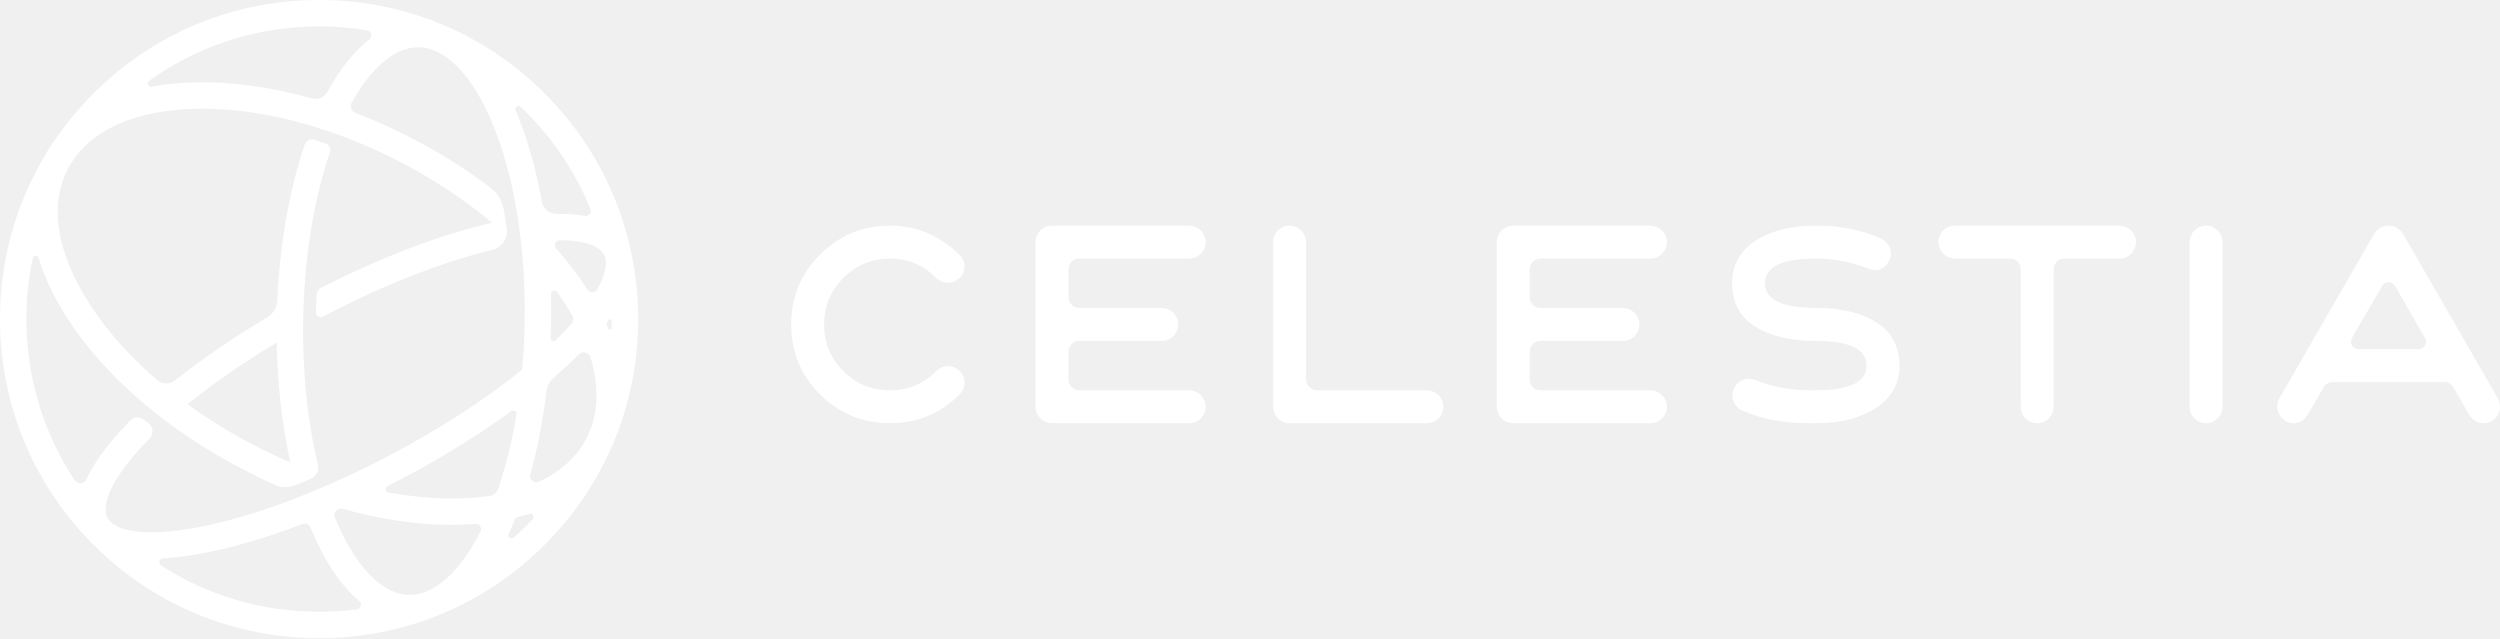
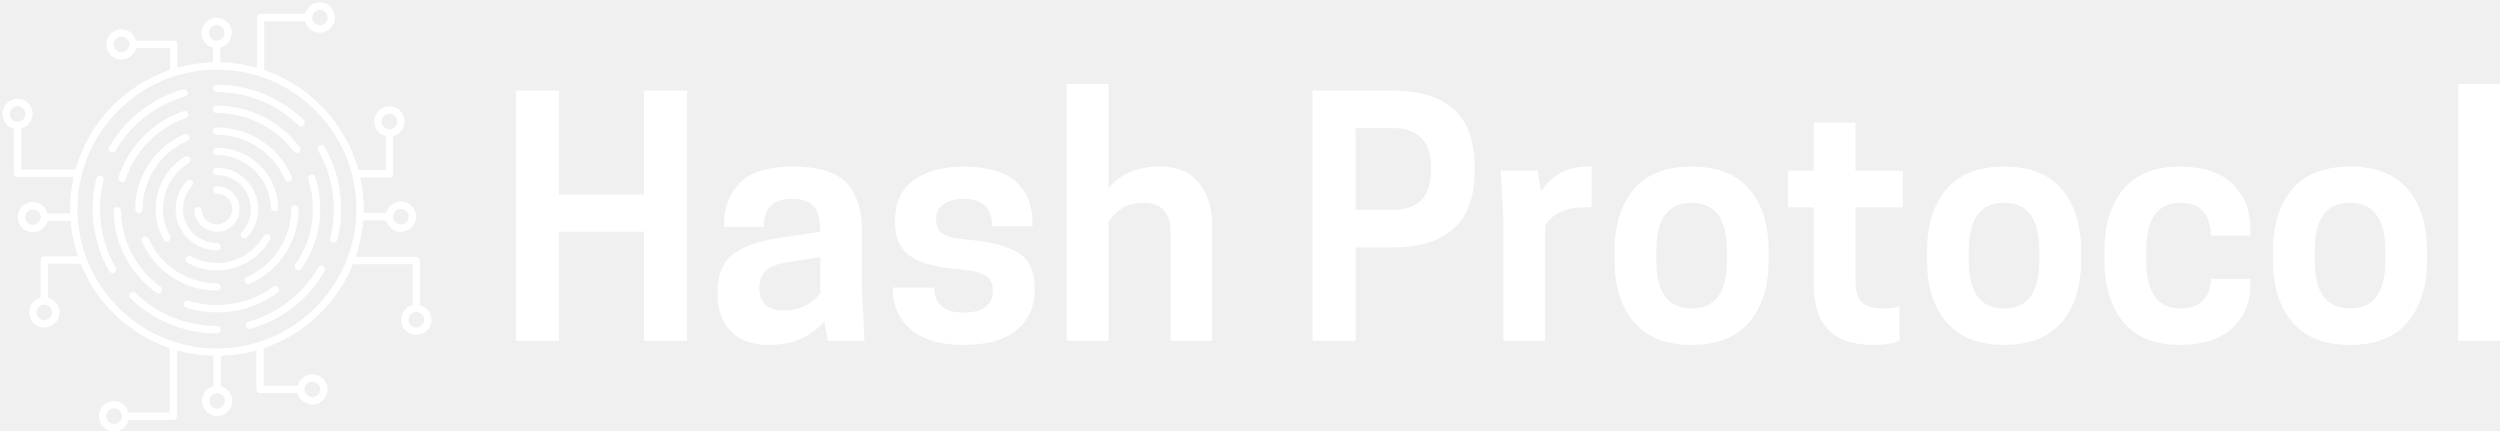
- <svg xmlns="http://www.w3.org/2000/svg" width="180px" height="46px" viewBox="0 0 180 46" version="1.1">
-   <g id="CELESTIA" stroke="none" stroke-width="1" fill="none" fill-rule="evenodd">
-     <g id="DESKTOP_1" transform="translate(-227, -4624)" fill="#FFFFFF">
-       <g id="FOUNDED---BANNER" transform="translate(0, 4485)">
-         <g id="Group-25" transform="translate(197, 139)">
-           <g id="Group-3" transform="translate(30, 0)">
-             <path d="M77.703,18.618 L85.623,18.618 C86.322,18.618 86.885,18.004 86.799,17.288 C86.727,16.687 86.196,16.247 85.591,16.247 L75.745,16.247 C75.093,16.247 74.56,16.78 74.56,17.432 L74.56,29.285 C74.56,29.937 75.093,30.47 75.745,30.47 L85.623,30.47 C86.322,30.47 86.885,29.856 86.799,29.14 C86.727,28.54 86.196,28.1 85.591,28.1 L77.703,28.1 C77.276,28.1 76.931,27.754 76.931,27.328 L76.931,25.316 C76.931,24.89 77.276,24.544 77.703,24.544 L83.647,24.544 C84.347,24.544 84.91,23.93 84.824,23.214 C84.752,22.614 84.221,22.173 83.616,22.173 L77.703,22.173 C77.276,22.173 76.931,21.828 76.931,21.401 L76.931,19.39 C76.931,18.963 77.276,18.618 77.703,18.618 M64.074,18.618 C65.398,18.618 66.504,19.092 67.413,20.02 C67.63,20.238 67.927,20.356 68.262,20.356 C68.914,20.356 69.448,19.823 69.448,19.171 C69.448,18.835 69.29,18.519 68.954,18.223 C67.551,16.899 65.912,16.247 64.074,16.247 C62.119,16.247 60.439,16.939 59.037,18.341 C57.654,19.724 56.963,21.403 56.963,23.359 C56.963,25.314 57.654,26.994 59.037,28.396 C60.439,29.779 62.119,30.47 64.074,30.47 C66.03,30.47 67.709,29.779 69.092,28.396 C69.566,27.922 69.566,27.171 69.092,26.717 C68.638,26.243 67.887,26.243 67.413,26.717 C66.485,27.646 65.378,28.1 64.074,28.1 C62.771,28.1 61.645,27.646 60.716,26.717 C59.788,25.789 59.333,24.663 59.333,23.359 C59.333,22.055 59.788,20.949 60.716,20.02 C61.645,19.092 62.771,18.618 64.074,18.618 M102.699,28.1 L94.812,28.1 C94.385,28.1 94.038,27.754 94.038,27.327 L94.038,17.463 C94.038,16.859 93.598,16.328 92.997,16.256 C92.282,16.17 91.668,16.733 91.668,17.432 L91.668,29.285 C91.668,29.937 92.201,30.47 92.853,30.47 L102.73,30.47 C103.43,30.47 103.993,29.856 103.907,29.14 C103.835,28.54 103.304,28.1 102.699,28.1 M152.574,16.247 L140.752,16.247 C140.053,16.247 139.49,16.861 139.576,17.577 C139.648,18.177 140.179,18.618 140.784,18.618 L144.721,18.618 C145.148,18.618 145.494,18.963 145.494,19.39 L145.494,29.285 C145.494,29.985 146.108,30.548 146.824,30.462 C147.424,30.389 147.864,29.858 147.864,29.254 L147.864,19.39 C147.864,18.963 148.21,18.618 148.636,18.618 L152.605,18.618 C153.305,18.618 153.868,18.004 153.782,17.288 C153.71,16.687 153.179,16.247 152.574,16.247 M158.837,16.247 C158.185,16.247 157.652,16.78 157.652,17.432 L157.652,29.285 C157.652,29.937 158.185,30.47 158.837,30.47 C159.489,30.47 160.023,29.937 160.023,29.285 L160.023,17.432 C160.023,16.78 159.489,16.247 158.837,16.247 M135.121,23.221 C134.035,22.529 132.573,22.173 130.736,22.173 C128.306,22.173 127.081,21.581 127.081,20.395 C127.081,19.21 128.306,18.618 130.736,18.618 C132.079,18.618 133.363,18.874 134.588,19.368 C135.299,19.586 135.793,19.329 136.069,18.637 C136.306,18.025 135.99,17.432 135.339,17.136 C133.975,16.543 132.454,16.247 130.736,16.247 C128.938,16.247 127.496,16.622 126.37,17.353 C125.264,18.084 124.711,19.111 124.711,20.395 C124.711,21.759 125.264,22.806 126.35,23.497 C127.437,24.188 128.899,24.544 130.736,24.544 C133.166,24.544 134.39,25.137 134.39,26.322 C134.39,27.507 133.166,28.1 130.736,28.1 L130.143,28.1 C128.918,28.1 127.634,27.843 126.31,27.349 C125.698,27.132 125.066,27.408 124.809,28.06 C124.572,28.673 124.928,29.384 125.54,29.601 C126.903,30.174 128.424,30.47 130.143,30.47 L130.736,30.47 C132.533,30.47 133.975,30.095 135.082,29.364 C136.208,28.633 136.761,27.606 136.761,26.322 C136.761,24.959 136.208,23.912 135.121,23.221 M110.908,18.618 L118.829,18.618 C119.529,18.618 120.092,18.004 120.006,17.288 C119.934,16.687 119.403,16.247 118.798,16.247 L108.952,16.247 C108.3,16.247 107.767,16.78 107.767,17.432 L107.767,29.285 C107.767,29.937 108.3,30.47 108.952,30.47 L118.829,30.47 C119.529,30.47 120.092,29.856 120.006,29.14 C119.934,28.54 119.403,28.1 118.798,28.1 L110.908,28.1 C110.482,28.1 110.138,27.755 110.138,27.33 L110.138,25.314 C110.138,24.889 110.482,24.544 110.908,24.544 L116.854,24.544 C117.554,24.544 118.116,23.93 118.031,23.214 C117.959,22.614 117.428,22.173 116.823,22.173 L110.908,22.173 C110.482,22.173 110.138,21.829 110.138,21.403 L110.138,19.388 C110.138,18.962 110.482,18.618 110.908,18.618 M44.038,23.601 C44.034,23.743 43.84,23.781 43.784,23.65 C43.76,23.593 43.735,23.536 43.71,23.479 C43.665,23.376 43.677,23.255 43.745,23.164 C43.76,23.145 43.788,23.108 43.823,23.063 C43.915,22.942 44.048,22.96 44.048,23.094 C44.048,23.269 44.043,23.421 44.038,23.601 M43.018,20.816 C42.861,21.099 42.458,21.112 42.284,20.839 C42.257,20.797 42.23,20.755 42.202,20.712 C41.573,19.747 40.85,18.8 40.042,17.879 C39.844,17.653 40.006,17.298 40.307,17.298 L40.314,17.298 C42.202,17.298 43.192,17.764 43.494,18.334 C43.746,18.81 43.669,19.643 43.018,20.816 M42.596,30.688 C42.495,30.946 42.389,31.202 42.277,31.456 C42.26,31.491 42.244,31.526 42.226,31.561 C41.531,32.898 40.365,33.951 38.807,34.684 C38.457,34.848 38.075,34.529 38.179,34.157 C38.696,32.305 39.088,30.297 39.342,28.191 C39.389,27.799 39.582,27.439 39.882,27.18 C40.522,26.625 41.121,26.072 41.671,25.522 L41.677,25.516 C41.948,25.246 42.41,25.362 42.52,25.729 C43.064,27.536 43.094,29.22 42.596,30.688 M38.361,37.374 C38.202,37.543 38.04,37.711 37.876,37.876 C37.588,38.162 37.294,38.44 36.994,38.708 C36.804,38.877 36.518,38.666 36.625,38.435 C36.656,38.37 36.686,38.303 36.716,38.237 C36.842,37.958 36.964,37.673 37.083,37.382 C37.111,37.313 37.17,37.262 37.242,37.244 C37.541,37.168 37.832,37.084 38.116,36.993 C38.346,36.919 38.526,37.197 38.361,37.374 M35.25,35.702 C34.622,35.793 33.96,35.852 33.268,35.877 C31.58,35.936 29.795,35.79 27.961,35.453 C27.737,35.411 27.694,35.109 27.897,35.007 C28.297,34.804 28.697,34.597 29.097,34.385 C31.903,32.898 34.521,31.272 36.813,29.605 C36.985,29.48 37.222,29.628 37.187,29.838 C36.869,31.748 36.429,33.546 35.876,35.178 C35.782,35.456 35.541,35.66 35.25,35.702 M34.602,38.247 C33.097,41.206 31.245,42.867 29.449,42.834 C27.497,42.799 25.55,40.766 24.109,37.257 L24.107,37.253 C24.016,37.031 24.121,36.776 24.342,36.68 C24.357,36.673 24.372,36.666 24.388,36.66 C24.482,36.619 24.588,36.611 24.688,36.639 C27.384,37.396 30.041,37.791 32.53,37.791 C32.8,37.791 33.069,37.786 33.335,37.777 C33.647,37.766 33.954,37.748 34.255,37.724 C34.535,37.702 34.729,37.997 34.602,38.247 M25.693,43.874 C24.799,43.989 23.891,44.048 22.974,44.048 C18.878,44.048 14.961,42.887 11.597,40.721 C11.366,40.572 11.464,40.213 11.739,40.2 C11.796,40.197 11.849,40.194 11.896,40.192 C12.751,40.136 13.688,40.011 14.704,39.815 C16.864,39.4 19.265,38.687 21.78,37.727 C22.005,37.641 22.257,37.753 22.349,37.976 C22.349,37.977 22.35,37.978 22.35,37.98 C23.325,40.352 24.524,42.145 25.87,43.285 C26.093,43.474 25.982,43.837 25.693,43.874 M13.507,29.109 C15.364,27.597 17.539,26.088 19.926,24.66 C19.977,27.712 20.312,30.643 20.905,33.29 C20.019,32.913 19.137,32.497 18.262,32.043 C16.568,31.162 14.973,30.176 13.507,29.109 M7.732,37.288 C7.289,36.452 7.862,34.516 10.77,31.574 L10.772,31.572 C11.075,31.266 11.046,30.762 10.707,30.495 C10.591,30.403 10.475,30.311 10.36,30.218 C10.07,29.984 9.651,30.006 9.388,30.269 C9.33,30.327 9.287,30.37 9.275,30.383 C7.821,31.876 6.803,33.257 6.233,34.5 C6.072,34.852 5.584,34.89 5.37,34.567 C3.113,31.155 1.901,27.158 1.901,22.974 C1.901,21.479 2.057,20.007 2.359,18.577 C2.405,18.361 2.71,18.347 2.774,18.558 C3.211,20.002 3.923,21.495 4.906,23.005 C6.23,25.037 7.975,26.991 10.044,28.784 C10.75,29.396 11.495,29.987 12.273,30.558 C13.85,31.715 15.563,32.783 17.385,33.73 C18.193,34.15 18.98,34.55 19.786,34.913 C20.234,35.115 20.745,35.131 21.203,34.951 C21.583,34.802 21.966,34.647 22.35,34.486 C22.769,34.312 22.996,33.855 22.885,33.415 C22.871,33.36 22.86,33.316 22.854,33.29 C22.22,30.62 21.867,27.614 21.825,24.465 L21.824,24.466 C21.824,24.428 21.824,24.39 21.824,24.352 C21.822,24.18 21.823,24.007 21.82,23.835 C21.819,23.78 21.82,23.688 21.821,23.633 C21.821,23.611 21.821,23.589 21.821,23.567 C21.821,23.567 21.822,23.567 21.822,23.567 C21.823,23.37 21.824,23.173 21.828,22.975 C21.837,22.435 21.857,21.899 21.885,21.367 C21.884,21.368 21.884,21.368 21.884,21.368 C22.079,17.568 22.724,13.998 23.749,10.995 C23.844,10.717 23.695,10.415 23.417,10.321 C23.147,10.228 22.876,10.14 22.606,10.055 C22.332,9.969 22.04,10.117 21.948,10.388 C20.837,13.649 20.151,17.519 19.968,21.613 C19.945,22.133 19.662,22.606 19.215,22.871 C16.79,24.308 14.563,25.832 12.639,27.367 C12.238,27.687 11.665,27.675 11.278,27.339 C9.349,25.667 7.726,23.851 6.499,21.967 C4.088,18.265 3.515,14.777 4.886,12.148 C4.89,12.142 4.893,12.135 4.897,12.129 C5.072,11.839 5.254,11.553 5.443,11.271 C7.018,9.185 9.951,7.977 13.84,7.84 C14.086,7.832 14.334,7.827 14.584,7.827 C16.969,7.827 19.529,8.221 22.133,8.972 L22.133,8.972 C22.19,8.988 22.247,9.005 22.304,9.022 C22.348,9.035 22.392,9.047 22.436,9.06 C22.436,9.061 22.436,9.061 22.436,9.061 C23.038,9.241 23.641,9.44 24.246,9.657 C24.246,9.657 24.246,9.657 24.246,9.656 C24.26,9.661 24.274,9.667 24.288,9.672 C24.445,9.729 24.603,9.787 24.76,9.846 C24.809,9.865 24.858,9.884 24.908,9.903 C24.955,9.921 25.002,9.938 25.05,9.957 L25.049,9.958 C26.321,10.45 27.591,11.022 28.846,11.674 C31.274,12.936 33.497,14.415 35.431,16.038 C31.74,16.883 27.449,18.515 23.134,20.714 C22.935,20.816 22.804,21.016 22.792,21.239 C22.777,21.507 22.757,22.044 22.742,22.472 C22.734,22.74 23.017,22.917 23.255,22.793 L23.257,22.791 C27.529,20.548 31.792,18.872 35.453,17.986 C36.138,17.82 36.581,17.163 36.485,16.465 C36.417,15.978 36.341,15.499 36.258,15.028 C36.152,14.436 35.828,13.907 35.35,13.543 C33.635,12.236 31.746,11.038 29.723,9.987 C28.359,9.279 26.976,8.658 25.59,8.128 C25.293,8.015 25.166,7.665 25.321,7.388 C26.749,4.833 28.448,3.402 30.102,3.402 C30.12,3.402 30.137,3.402 30.154,3.402 C32.106,3.437 34.052,5.47 35.494,8.979 C36.223,10.755 36.789,12.804 37.175,15.03 C37.173,15.028 37.171,15.026 37.169,15.024 C37.334,15.975 37.467,16.956 37.565,17.964 C37.557,17.969 37.548,17.974 37.539,17.979 C37.551,17.991 37.563,18.003 37.575,18.015 C37.738,19.705 37.807,21.465 37.775,23.261 C37.755,24.397 37.694,25.517 37.596,26.613 C34.985,28.724 31.756,30.824 28.207,32.705 C27.04,33.323 25.874,33.899 24.719,34.428 C24.701,34.437 24.684,34.445 24.666,34.453 C24.577,34.493 24.489,34.534 24.401,34.574 C24.4,34.574 24.399,34.574 24.399,34.573 C23.442,35.006 22.494,35.407 21.562,35.772 C21.562,35.773 21.562,35.773 21.562,35.773 C21.51,35.794 21.457,35.814 21.405,35.834 C21.339,35.86 21.274,35.885 21.209,35.91 C21.052,35.97 20.896,36.029 20.741,36.087 C20.698,36.103 20.655,36.12 20.613,36.136 C20.424,36.206 20.236,36.274 20.049,36.341 C20.026,36.349 20.003,36.358 19.979,36.366 C19.979,36.366 19.979,36.366 19.979,36.366 C17.981,37.077 16.078,37.614 14.344,37.948 C10.154,38.755 8.181,38.136 7.732,37.288 M10.741,5.811 C14.288,3.272 18.526,1.901 22.974,1.901 C24.149,1.901 25.308,1.997 26.444,2.185 C26.748,2.235 26.85,2.623 26.607,2.814 C25.507,3.676 24.484,4.953 23.579,6.609 C23.358,7.013 22.89,7.21 22.447,7.085 C19.448,6.241 16.499,5.844 13.773,5.94 C12.768,5.975 11.815,6.077 10.921,6.242 C10.67,6.288 10.534,5.96 10.741,5.811 M39.668,21.169 C39.662,20.928 39.972,20.825 40.112,21.021 C40.284,21.263 40.45,21.506 40.609,21.75 C40.82,22.074 41.016,22.397 41.199,22.717 C41.313,22.917 41.286,23.168 41.131,23.337 C40.885,23.608 40.618,23.887 40.328,24.177 C40.222,24.282 40.114,24.388 40.004,24.494 C39.868,24.626 39.639,24.526 39.647,24.336 C39.66,23.99 39.67,23.643 39.676,23.295 C39.689,22.581 39.686,21.872 39.668,21.169 M37.483,7.691 C37.615,7.816 37.746,7.944 37.876,8.074 C39.906,10.104 41.47,12.477 42.516,15.061 C42.622,15.322 42.401,15.595 42.124,15.545 C41.519,15.436 40.838,15.388 40.084,15.4 C39.561,15.409 39.107,15.043 39.015,14.528 C38.606,12.231 38.013,10.109 37.252,8.256 C37.209,8.151 37.165,8.046 37.121,7.943 C37.024,7.718 37.305,7.522 37.483,7.691 M45.453,18.196 C44.545,13.882 42.41,9.919 39.22,6.729 C34.881,2.39 29.111,0 22.974,0 C16.838,0 11.068,2.39 6.729,6.729 C5.674,7.784 4.735,8.925 3.917,10.134 C3.673,10.458 3.455,10.8 3.261,11.158 C1.135,14.691 0,18.745 0,22.974 C0,29.111 2.39,34.881 6.729,39.22 C11.068,43.559 16.838,45.949 22.974,45.949 C29.111,45.949 34.881,43.559 39.22,39.22 C41.268,37.172 42.881,34.805 44.014,32.232 C44.153,31.947 44.273,31.655 44.377,31.357 C45.409,28.722 45.949,25.89 45.949,22.974 C45.949,21.37 45.784,19.791 45.465,18.256 C45.461,18.236 45.457,18.216 45.453,18.196 M174.144,25.137 L169.798,25.137 C169.39,25.137 169.135,24.694 169.339,24.34 L171.519,20.578 C171.724,20.225 172.234,20.225 172.438,20.579 L174.604,24.342 C174.807,24.695 174.552,25.137 174.144,25.137 M179.862,28.712 L173.007,16.82 C172.513,16.05 171.446,16.05 170.952,16.82 L164.098,28.712 C164.015,28.861 163.974,29.01 163.962,29.183 C163.919,29.854 164.441,30.455 165.114,30.47 C165.583,30.481 165.948,30.244 166.231,29.74 L167.291,27.897 C167.43,27.656 167.686,27.507 167.965,27.507 L175.975,27.507 C176.253,27.507 176.51,27.656 176.649,27.897 L177.708,29.74 C177.976,30.218 178.337,30.455 178.772,30.47 C179.437,30.492 180,29.951 180,29.285 C180,29.107 179.961,28.929 179.862,28.712" id="Fill-1" />
-           </g>
-         </g>
-       </g>
-     </g>
+ <svg xmlns="http://www.w3.org/2000/svg" data-v-423bf9ae="" viewBox="0 0 575 99" class="iconLeft">
+   <g data-v-423bf9ae="" id="4dd34dea-2ad2-4023-9808-efc070725547" fill="white" transform="matrix(5.272408,0,0,5.272408,114.1711,23.01801)">
+     <path d="M6.44 4.12L6.44-0.42L8.32-0.42L8.32 10.50L6.44 10.50L6.44 5.74L2.73 5.74L2.73 10.50L0.85 10.50L0.85-0.42L2.73-0.42L2.73 4.12L6.44 4.12ZM16.06 10.50L14.45 10.50L14.31 9.65L14.31 9.65Q13.41 10.68 11.89 10.68L11.89 10.68L11.89 10.68Q10.77 10.68 10.21 10.07L10.21 10.07L10.21 10.07Q9.65 9.45 9.65 8.50L9.65 8.50L9.65 8.36L9.65 8.36Q9.65 7.24 10.32 6.73L10.32 6.73L10.32 6.73Q11.00 6.22 12.24 6.03L12.24 6.03L14.13 5.74L14.13 5.71L14.13 5.71Q14.13 4.98 13.85 4.65L13.85 4.65L13.85 4.65Q13.58 4.31 12.89 4.31L12.89 4.31L12.89 4.31Q11.66 4.31 11.66 5.53L11.66 5.53L9.93 5.53L9.93 5.40L9.93 5.40Q9.93 4.33 10.62 3.61L10.62 3.61L10.62 3.61Q11.31 2.90 12.94 2.90L12.94 2.90L12.94 2.90Q14.59 2.90 15.27 3.61L15.27 3.61L15.27 3.61Q15.95 4.33 15.95 5.71L15.95 5.71L15.95 8.40L16.06 10.50ZM12.52 9.18L12.52 9.18L12.52 9.18Q13.55 9.18 14.13 8.41L14.13 8.41L14.13 6.85L12.57 7.10L12.57 7.10Q11.47 7.28 11.47 8.16L11.47 8.16L11.47 8.27L11.47 8.27Q11.47 8.65 11.73 8.92L11.73 8.92L11.73 8.92Q12.00 9.18 12.52 9.18ZM20.38 9.27L20.38 9.27L20.38 9.27Q21.01 9.27 21.34 9.02L21.34 9.02L21.34 9.02Q21.66 8.76 21.66 8.34L21.66 8.34L21.66 8.34Q21.66 7.87 21.35 7.67L21.35 7.67L21.35 7.67Q21.04 7.46 20.24 7.39L20.24 7.39L20.24 7.39Q18.70 7.27 18.05 6.80L18.05 6.80L18.05 6.80Q17.39 6.33 17.39 5.35L17.39 5.35L17.39 5.24L17.39 5.24Q17.39 4.09 18.21 3.49L18.21 3.49L18.21 3.49Q19.03 2.90 20.38 2.90L20.38 2.90L20.38 2.90Q23.39 2.90 23.39 5.43L23.39 5.43L23.39 5.50L21.62 5.50L21.62 5.50Q21.62 4.31 20.38 4.31L20.38 4.31L20.38 4.31Q19.81 4.31 19.49 4.55L19.49 4.55L19.49 4.55Q19.18 4.79 19.18 5.19L19.18 5.19L19.18 5.19Q19.18 5.63 19.47 5.83L19.47 5.83L19.47 5.83Q19.75 6.03 20.54 6.09L20.54 6.09L20.54 6.09Q22.05 6.22 22.76 6.66L22.76 6.66L22.76 6.66Q23.48 7.11 23.48 8.18L23.48 8.18L23.48 8.27L23.48 8.27Q23.48 9.39 22.69 10.04L22.69 10.04L22.69 10.04Q21.90 10.68 20.38 10.68L20.38 10.68L20.38 10.68Q18.86 10.68 18.07 10.00L18.07 10.00L18.07 10.00Q17.29 9.31 17.29 8.23L17.29 8.23L17.29 8.18L19.10 8.18L19.10 8.18Q19.10 9.27 20.38 9.27ZM24.88-0.70L26.70-0.70L26.70 3.84L26.70 3.84Q27.50 2.90 28.94 2.90L28.94 2.90L28.94 2.90Q30.09 2.90 30.65 3.61L30.65 3.61L30.65 3.61Q31.22 4.33 31.22 5.42L31.22 5.42L31.22 10.50L29.41 10.50L29.41 5.71L29.41 5.71Q29.41 5.15 29.12 4.82L29.12 4.82L29.12 4.82Q28.83 4.48 28.24 4.48L28.24 4.48L28.24 4.48Q27.22 4.48 26.70 5.33L26.70 5.33L26.70 10.50L24.88 10.50L24.88-0.70ZM39.02 6.43L37.48 6.43L37.48 10.50L35.60 10.50L35.60-0.42L39.02-0.42L39.02-0.42Q42.67-0.42 42.67 2.86L42.67 2.86L42.67 3.14L42.67 3.14Q42.67 6.43 39.02 6.43L39.02 6.43ZM37.48 1.22L37.48 4.79L39.09 4.79L39.09 4.79Q40.77 4.79 40.77 3.08L40.77 3.08L40.77 2.93L40.77 2.93Q40.77 1.22 39.09 1.22L39.09 1.22L37.48 1.22ZM47.57 2.90L47.57 2.90L47.57 2.90Q47.61 2.90 47.69 2.91L47.69 2.91L47.69 2.91Q47.77 2.91 47.78 2.91L47.78 2.91L47.78 4.68L47.47 4.68L47.47 4.68Q46.27 4.68 45.75 5.46L45.75 5.46L45.75 10.50L43.93 10.50L43.93 5.18L43.81 3.08L45.42 3.08L45.57 3.98L45.57 3.98Q46.31 2.90 47.57 2.90ZM54.66 9.68L54.66 9.68L54.66 9.68Q53.82 10.68 52.14 10.68L52.14 10.68L52.14 10.68Q50.46 10.68 49.62 9.68L49.62 9.68L49.62 9.68Q48.78 8.68 48.78 7.01L48.78 7.01L48.78 6.57L48.78 6.57Q48.78 4.89 49.62 3.89L49.62 3.89L49.62 3.89Q50.46 2.90 52.14 2.90L52.14 2.90L52.14 2.90Q53.82 2.90 54.66 3.89L54.66 3.89L54.66 3.89Q55.50 4.89 55.50 6.57L55.50 6.57L55.50 7.01L55.50 7.01Q55.50 8.68 54.66 9.68ZM50.60 7.01L50.60 7.01Q50.60 9.09 52.14 9.09L52.14 9.09L52.14 9.09Q53.68 9.09 53.68 7.01L53.68 7.01L53.68 6.57L53.68 6.57Q53.68 4.48 52.14 4.48L52.14 4.48L52.14 4.48Q50.60 4.48 50.60 6.57L50.60 6.57L50.60 7.01ZM59.29 0.98L59.29 3.08L61.35 3.08L61.35 4.68L59.29 4.68L59.29 7.88L59.29 7.88Q59.29 8.58 59.58 8.83L59.58 8.83L59.58 8.83Q59.88 9.09 60.49 9.09L60.49 9.09L60.49 9.09Q61.01 9.09 61.21 8.99L61.21 8.99L61.21 10.50L61.21 10.50Q60.84 10.68 60.06 10.68L60.06 10.68L60.06 10.68Q57.47 10.68 57.47 8.08L57.47 8.08L57.47 4.68L56.34 4.68L56.34 3.08L57.47 3.08L57.47 0.98L59.29 0.98ZM68.29 9.68L68.29 9.68L68.29 9.68Q67.45 10.68 65.77 10.68L65.77 10.68L65.77 10.68Q64.09 10.68 63.25 9.68L63.25 9.68L63.25 9.68Q62.41 8.68 62.41 7.01L62.41 7.01L62.41 6.57L62.41 6.57Q62.41 4.89 63.25 3.89L63.25 3.89L63.25 3.89Q64.09 2.90 65.77 2.90L65.77 2.90L65.77 2.90Q67.45 2.90 68.29 3.89L68.29 3.89L68.29 3.89Q69.13 4.89 69.13 6.57L69.13 6.57L69.13 7.01L69.13 7.01Q69.13 8.68 68.29 9.68ZM64.23 7.01L64.23 7.01Q64.23 9.09 65.77 9.09L65.77 9.09L65.77 9.09Q67.31 9.09 67.31 7.01L67.31 7.01L67.31 6.57L67.31 6.57Q67.31 4.48 65.77 4.48L65.77 4.48L65.77 4.48Q64.23 4.48 64.23 6.57L64.23 6.57L64.23 7.01ZM71.97 6.57L71.97 7.01L71.97 7.01Q71.97 9.09 73.47 9.09L73.47 9.09L73.47 9.09Q74.13 9.09 74.46 8.73L74.46 8.73L74.46 8.73Q74.79 8.37 74.79 7.80L74.79 7.80L76.51 7.80L76.51 8.09L76.51 8.09Q76.51 9.23 75.72 9.95L75.72 9.95L75.72 9.95Q74.93 10.68 73.43 10.68L73.43 10.68L73.43 10.68Q71.79 10.68 70.97 9.68L70.97 9.68L70.97 9.68Q70.15 8.68 70.15 7.01L70.15 7.01L70.15 6.57L70.15 6.57Q70.15 4.89 70.97 3.89L70.97 3.89L70.97 3.89Q71.79 2.90 73.43 2.90L73.43 2.90L73.43 2.90Q74.94 2.90 75.73 3.65L75.73 3.65L75.73 3.65Q76.51 4.41 76.51 5.60L76.51 5.60L76.51 5.91L74.79 5.91L74.79 5.91Q74.79 5.24 74.46 4.86L74.46 4.86L74.46 4.86Q74.13 4.48 73.47 4.48L73.47 4.48L73.47 4.48Q71.97 4.48 71.97 6.57L71.97 6.57ZM83.38 9.68L83.38 9.68L83.38 9.68Q82.54 10.68 80.86 10.68L80.86 10.68L80.86 10.68Q79.18 10.68 78.34 9.68L78.34 9.68L78.34 9.68Q77.50 8.68 77.50 7.01L77.50 7.01L77.50 6.57L77.50 6.57Q77.50 4.89 78.34 3.89L78.34 3.89L78.34 3.89Q79.18 2.90 80.86 2.90L80.86 2.90L80.86 2.90Q82.54 2.90 83.38 3.89L83.38 3.89L83.38 3.89Q84.22 4.89 84.22 6.57L84.22 6.57L84.22 7.01L84.22 7.01Q84.22 8.68 83.38 9.68ZM79.32 7.01L79.32 7.01Q79.32 9.09 80.86 9.09L80.86 9.09L80.86 9.09Q82.40 9.09 82.40 7.01L82.40 7.01L82.40 6.57L82.40 6.57Q82.40 4.48 80.86 4.48L80.86 4.48L80.86 4.48Q79.32 4.48 79.32 6.57L79.32 6.57L79.32 7.01ZM87.40 10.50L85.58 10.50L85.58-0.70L87.40-0.70L87.40 10.50Z" />
+   </g>
+   <g data-v-423bf9ae="" id="6f9e9b95-f133-4564-8926-eca700c2ba7e" transform="matrix(1.046978,0,0,1.046978,-218.1395,-218.1405)" stroke="none" fill="white">
+     <path d="M300.597 275.384v-9.805a.808.808 0 0 0-.808-.808h-13.294a32.032 32.032 0 0 0 1.661-8.021h5.041a3.331 3.331 0 0 0 3.224 2.519 3.33 3.33 0 0 0 3.327-3.327 3.33 3.33 0 0 0-3.327-3.327 3.33 3.33 0 0 0-3.224 2.52h-4.959a32.302 32.302 0 0 0-.744-7.809h6.408a.808.808 0 0 0 .808-.808v-8.261a3.332 3.332 0 0 0 2.52-3.224 3.331 3.331 0 0 0-3.327-3.327 3.33 3.33 0 0 0-3.327 3.327 3.329 3.329 0 0 0 2.52 3.224v7.454h-6.001c-2.84-10.294-10.664-18.542-20.704-21.967v-10.722h8.996a3.33 3.33 0 0 0 3.223 2.519 3.33 3.33 0 0 0 3.327-3.327 3.33 3.33 0 0 0-3.327-3.326 3.33 3.33 0 0 0-3.223 2.517h-9.806a.808.808 0 0 0-.808.808v11.028a32.078 32.078 0 0 0-8.021-1.203v-3.233a3.33 3.33 0 0 0 2.519-3.224 3.33 3.33 0 0 0-3.326-3.327 3.331 3.331 0 0 0-3.328 3.327 3.33 3.33 0 0 0 2.52 3.224v3.235a32.103 32.103 0 0 0-7.81 1.175v-5.114a.808.808 0 0 0-.808-.808h-8.26a3.33 3.33 0 0 0-3.224-2.52c-1.834 0-3.327 1.493-3.327 3.327s1.493 3.327 3.327 3.327a3.33 3.33 0 0 0 3.224-2.519h7.453v4.803c-10.055 3.395-17.904 11.62-20.775 21.902h-11.914v-8.996a3.33 3.33 0 0 0 2.519-3.224c0-1.834-1.492-3.326-3.327-3.326s-3.326 1.492-3.326 3.327a3.329 3.329 0 0 0 2.519 3.223v9.804c0 .446.362.808.808.808h12.316a32.24 32.24 0 0 0-.762 8.022h-4.964a3.329 3.329 0 0 0-3.223-2.517c-1.834 0-3.327 1.492-3.327 3.326s1.492 3.328 3.327 3.328a3.328 3.328 0 0 0 3.223-2.52h5.052a32.08 32.08 0 0 0 1.616 7.808H218.1a.808.808 0 0 0-.808.808v8.262a3.331 3.331 0 0 0-2.519 3.224c0 1.835 1.492 3.327 3.327 3.327s3.327-1.492 3.327-3.327a3.33 3.33 0 0 0-2.52-3.224v-7.454h7.167c3.493 8.67 10.647 15.485 19.538 18.519v14.171h-8.996a3.33 3.33 0 0 0-3.223-2.52 3.332 3.332 0 0 0-3.327 3.328 3.33 3.33 0 0 0 3.327 3.326 3.329 3.329 0 0 0 3.223-2.518h9.804a.81.81 0 0 0 .808-.81V285.31a32.087 32.087 0 0 0 8.023 1.204v6.681a3.29 3.29 0 0 0-1.545.872 3.302 3.302 0 0 0-.974 2.353 3.33 3.33 0 0 0 3.327 3.326 3.33 3.33 0 0 0 3.327-3.326 3.33 3.33 0 0 0-2.519-3.224v-6.685a32.127 32.127 0 0 0 7.807-1.174v8.562c0 .161.049.31.13.436.004.005.006.011.009.016.005.008.012.014.018.021a.806.806 0 0 0 .653.337h.001l8.259-.002a3.332 3.332 0 0 0 3.225 2.521 3.33 3.33 0 0 0 3.327-3.327 3.33 3.33 0 0 0-3.327-3.327 3.33 3.33 0 0 0-3.224 2.519h-7.453v-8.252c8.903-3.006 16.075-9.799 19.596-18.453h13.094v8.996a3.331 3.331 0 0 0-2.52 3.224 3.33 3.33 0 0 0 3.327 3.327 3.33 3.33 0 0 0 3.326-3.327 3.33 3.33 0 0 0-2.518-3.224zm-4.176-21.154c.943 0 1.712.768 1.712 1.712s-.769 1.711-1.712 1.711a1.714 1.714 0 0 1-1.711-1.706v-.005-.005a1.713 1.713 0 0 1 1.711-1.707zm-4.23-19.198c0-.943.768-1.711 1.712-1.711.943 0 1.712.768 1.712 1.711 0 .944-.769 1.712-1.712 1.712a1.713 1.713 0 0 1-1.712-1.712zm-57.156-15.222a1.714 1.714 0 0 1-1.712-1.711c0-.944.768-1.712 1.712-1.712.943 0 1.711.768 1.711 1.712s-.768 1.711-1.711 1.711zm-24.532 13.582a1.712 1.712 0 1 1 1.711 1.711 1.712 1.712 0 0 1-1.711-1.711zm9.309 43.575c0 .944-.768 1.712-1.711 1.712s-1.711-.768-1.711-1.712c0-.943.768-1.712 1.711-1.712a1.714 1.714 0 0 1 1.711 1.712zm13.582 24.531a1.714 1.714 0 0 1-1.711-1.711c0-.944.768-1.712 1.711-1.712.944 0 1.711.769 1.711 1.712s-.767 1.711-1.711 1.711zm45.215-90.996c.944 0 1.712.767 1.712 1.71 0 .944-.768 1.712-1.712 1.712a1.712 1.712 0 0 1 0-3.422zm-24.378 5.077c0-.943.768-1.711 1.712-1.711.943 0 1.711.768 1.711 1.711s-.768 1.711-1.711 1.711a1.712 1.712 0 0 1-1.712-1.711zm-38.65 42.191a1.714 1.714 0 0 1-1.711-1.712c0-.943.768-1.711 1.711-1.711.943 0 1.711.768 1.711 1.711 0 .944-.767 1.712-1.711 1.712zm42.19 38.65c0 .944-.768 1.712-1.711 1.712a1.714 1.714 0 0 1-1.21-2.922 1.698 1.698 0 0 1 1.209-.501h.002c.943 0 1.71.767 1.71 1.711zm19.198-4.231c.943 0 1.711.768 1.711 1.712 0 .943-.768 1.712-1.711 1.712a1.715 1.715 0 0 1-1.712-1.712c0-.944.768-1.712 1.712-1.712zm-20.967-7.28c-16.892 0-30.634-13.742-30.634-30.634 0-16.891 13.742-30.634 30.634-30.634 16.891 0 30.633 13.743 30.633 30.634 0 16.892-13.742 30.634-30.633 30.634zm43.786-4.591c-.943 0-1.712-.768-1.712-1.711s.769-1.711 1.712-1.711 1.711.768 1.711 1.711-.767 1.711-1.711 1.711z" />
+     <path d="M279.366 266.809a.808.808 0 0 0-1.104.295c-3.269 5.659-8.495 9.826-14.718 11.734l-.008.003-.184.056c-.033.01-.064.021-.096.034a.897.897 0 0 0-.097.022l-.194.055a.808.808 0 1 0 .437 1.555l.204-.058a.88.88 0 0 0 .102-.036.975.975 0 0 0 .104-.024c.069-.021.138-.041.206-.063l.009-.002c6.609-2.03 12.162-6.458 15.634-12.469a.807.807 0 0 0-.295-1.102zM279.646 240.612a.807.807 0 1 0-1.398.81 25.684 25.684 0 0 1 3.441 12.854c0 1.943-.217 3.879-.646 5.756l-.001.002-.045.195a.787.787 0 0 0-.018.099.715.715 0 0 0-.029.096l-.05.197a.807.807 0 1 0 1.567.393l.05-.204a.647.647 0 0 0 .02-.105.683.683 0 0 0 .031-.103l.048-.204v-.002l.001-.003v-.002a27.41 27.41 0 0 0 .688-6.115 27.284 27.284 0 0 0-3.659-13.664zM256.03 279.964h-.028a25.598 25.598 0 0 1-17.49-6.873l-.145-.136a.7.7 0 0 0-.079-.065.678.678 0 0 0-.068-.074l-.144-.14a.806.806 0 0 0-1.142.015.806.806 0 0 0 .014 1.142l.154.149c.026.024.054.047.082.068a.865.865 0 0 0 .072.077 27.21 27.21 0 0 0 18.746 7.452h.028a.807.807 0 1 0 0-1.615zM230.313 254.275c0-1.935.216-3.863.642-5.731l.045-.195a.835.835 0 0 0 .017-.1.975.975 0 0 0 .03-.096l.048-.194a.807.807 0 1 0-1.565-.397l-.052.208a.965.965 0 0 0-.019.105 1.098 1.098 0 0 0-.031.102l-.047.202-.001.005a27.484 27.484 0 0 0-.682 6.09c0 4.814 1.271 9.548 3.674 13.688a.807.807 0 1 0 1.396-.811 25.663 25.663 0 0 1-3.455-12.876zM232.624 241.766a.806.806 0 0 0 1.103-.297c3.263-5.662 8.485-9.835 14.706-11.75h.001l.191-.058a.7.7 0 0 0 .094-.035.722.722 0 0 0 .098-.022l.193-.055a.808.808 0 0 0-.439-1.555l-.205.059a.717.717 0 0 0-.101.037.78.78 0 0 0-.104.024l-.198.06-.006.001h-.001c-6.612 2.036-12.162 6.471-15.629 12.487a.808.808 0 0 0 .297 1.104zM255.945 228.587h.056a25.603 25.603 0 0 1 17.51 6.891l.146.137a.96.96 0 0 0 .078.065c.021.025.043.05.067.074l.146.141a.804.804 0 0 0 1.142-.015.807.807 0 0 0-.016-1.142l-.152-.147a.881.881 0 0 0-.082-.069.862.862 0 0 0-.071-.078l-.151-.143-.004-.003h-.001l-.002-.001a27.213 27.213 0 0 0-18.613-7.324h-.052a.808.808 0 0 0-.001 1.614zM277.092 254.275c0 4.166-1.213 8.194-3.507 11.649l-.002.003-.109.163a.671.671 0 0 0-.051.086c-.021.024-.042.05-.062.078l-.113.163a.807.807 0 1 0 1.32.929l.122-.174c.021-.029.038-.061.055-.092a.774.774 0 0 0 .064-.084 5.58 5.58 0 0 0 .12-.179l.001-.001a22.602 22.602 0 0 0 3.776-12.543 22.68 22.68 0 0 0-1.109-7.028.808.808 0 0 0-1.537.5 21.04 21.04 0 0 1 1.032 6.53zM249.315 275.98l.204.062c.035.011.07.019.104.023a.66.66 0 0 0 .1.036l.198.056a.014.014 0 0 0 .006.002l.001.001c1.968.545 4.011.82 6.072.82 4.842 0 9.464-1.503 13.364-4.347.36-.264.439-.769.177-1.129s-.769-.439-1.129-.177A20.923 20.923 0 0 1 256 275.364c-1.915 0-3.812-.256-5.64-.762l-.19-.054a.69.69 0 0 0-.098-.022.732.732 0 0 0-.093-.033l-.188-.058a.808.808 0 0 0-.476 1.545zM248.635 232.792l-.2.07a.78.78 0 0 0-.098.042.656.656 0 0 0-.102.03l-.189.069-.011.004c-6.436 2.412-11.537 7.754-13.646 14.29a.808.808 0 1 0 1.538.496c1.958-6.067 6.69-11.027 12.663-13.269l.012-.004.185-.068a.946.946 0 0 0 .092-.04.846.846 0 0 0 .095-.027l.188-.065a.807.807 0 1 0-.527-1.528zM242.679 272.664a.807.807 0 1 0 .949-1.308c-5.245-3.806-8.414-9.689-8.697-16.143v-.013l-.008-.196a.792.792 0 0 0-.009-.099.806.806 0 0 0 .003-.099l-.004-.198a.808.808 0 0 0-1.615.025l.004.212a.928.928 0 0 0 .009.106.92.92 0 0 0-.003.105c.002.067.004.133.008.2v.013c.301 6.954 3.714 13.294 9.363 17.395zM255.952 233.185h.049c6.469 0 12.49 2.908 16.521 7.978l.001.002.122.155c.021.026.043.051.065.074a.863.863 0 0 0 .056.083l.119.158a.805.805 0 0 0 1.13.16.807.807 0 0 0 .16-1.131l-.128-.17a.756.756 0 0 0-.07-.08.72.72 0 0 0-.06-.088l-.126-.16-.006-.006c-4.338-5.459-10.82-8.59-17.79-8.59h-.044a.808.808 0 1 0 .001 1.615zM273.936 254.261c0-.446-.361-.801-.808-.801s-.808.368-.808.814c0 6.242-3.638 12.021-9.269 14.722l-.173.082c-.029.014-.058.028-.084.045a1.08 1.08 0 0 0-.089.034l-.175.078a.808.808 0 0 0 .649 1.479l.19-.085a.832.832 0 0 0 .093-.05.67.67 0 0 0 .099-.038l.181-.085.006-.003.001-.001.003-.001c6.186-2.969 10.183-9.318 10.183-16.178v-.012h.001z" />
+     <path d="M255.948 237.956h.053c6.247 0 12.028 3.643 14.728 9.28l.082.173a.828.828 0 0 0 .045.083c.009.03.021.06.034.09l.077.173a.806.806 0 1 0 1.48-.645l-.085-.192a.893.893 0 0 0-.049-.092.932.932 0 0 0-.038-.1l-.089-.188-.001-.002c-2.967-6.194-9.319-10.196-16.184-10.196h-.058a.807.807 0 0 0 .005 1.616zM248.798 237.846l-.192.085a.734.734 0 0 0-.092.049.812.812 0 0 0-.099.039l-.187.089-.001.001c-6.172 2.973-10.16 9.319-10.16 16.167v.04a.808.808 0 1 0 1.616 0v-.04c0-6.231 3.629-12.006 9.246-14.711l.173-.082a.602.602 0 0 0 .083-.045.74.74 0 0 0 .089-.034l.174-.078a.808.808 0 0 0-.65-1.48zM241.286 261.339c-.001 0-.001-.001 0 0a9.012 9.012 0 0 1-.083-.174.952.952 0 0 0-.045-.084.726.726 0 0 0-.034-.088l-.078-.176a.808.808 0 1 0-1.479.65l.084.189c.015.032.032.063.05.094a.972.972 0 0 0 .038.097l.088.187.001.003c2.971 6.18 9.319 10.173 16.172 10.173h.026a.808.808 0 1 0 0-1.616h-.027c-6.233 0-12.009-3.633-14.713-9.255zM250.83 264.942c-.057-.027-.112-.055-.168-.083a.671.671 0 0 0-.083-.036.706.706 0 0 0-.08-.048l-.164-.088a.808.808 0 1 0-.773 1.418l.186.1a.686.686 0 0 0 .096.043.784.784 0 0 0 .093.055 16.013 16.013 0 0 0 .189.094 13.337 13.337 0 0 0 5.875 1.346c4.799 0 9.271-2.585 11.672-6.745a.808.808 0 1 0-1.4-.808 11.895 11.895 0 0 1-10.272 5.938 11.752 11.752 0 0 1-5.171-1.186z" />
+     <path d="M255.961 242.424h.041c6.195 0 11.388 4.835 11.822 11.007l.012.188c.002.03.005.061.01.09a.72.72 0 0 0-.001.093l.006.185a.807.807 0 0 0 .807.788h.02a.808.808 0 0 0 .788-.827l-.006-.209a.847.847 0 0 0-.012-.104.763.763 0 0 0 .001-.107l-.013-.207v-.002c-.493-7.015-6.394-12.509-13.439-12.509h-.035a.808.808 0 0 0-.001 1.614zM248.961 242.793l-.178.111a.668.668 0 0 0-.085.063.848.848 0 0 0-.093.052l-.171.115-.002.001a13.467 13.467 0 0 0-5.897 11.14c0 2.377.628 4.714 1.816 6.759a.809.809 0 0 0 1.397-.812 11.855 11.855 0 0 1 3.593-15.751l.156-.104a.995.995 0 0 0 .073-.055.641.641 0 0 0 .081-.045l.157-.098a.807.807 0 1 0-.847-1.376z" />
+     <path d="M261.809 258.957a8.016 8.016 0 0 1-.111.135.817.817 0 0 0-.052.068c-.022.021-.043.041-.063.063-.037.044-.076.086-.115.128a.808.808 0 1 0 1.181 1.103l.145-.159a.835.835 0 0 0 .064-.083.792.792 0 0 0 .075-.078c.045-.054.09-.107.134-.163l.001-.001a9.093 9.093 0 0 0 2.009-5.694c0-5.004-4.07-9.075-9.082-9.075h-.025a.808.808 0 0 0 0 1.616h.033c4.113 0 7.459 3.346 7.459 7.459a7.387 7.387 0 0 1-1.653 4.681zM249.342 248.111l-.142.157a.858.858 0 0 0-.065.084.927.927 0 0 0-.075.078l-.134.163-.001.001a9.104 9.104 0 0 0-1.998 5.681c0 5.004 4.071 9.074 9.074 9.074h.017a.8.8 0 0 0 .8-.808.816.816 0 0 0-.816-.808c-4.113 0-7.459-3.346-7.459-7.459 0-1.718.568-3.332 1.641-4.668l.001-.001.112-.137a.817.817 0 0 0 .052-.068c.021-.02.042-.041.062-.063l.118-.13a.808.808 0 1 0-1.187-1.096z" />
+     <path d="M251.073 254.987a.772.772 0 0 0 .011.117c.013.076.027.152.043.227v.002a5.011 5.011 0 0 0 4.873 3.928 4.99 4.99 0 0 0 4.985-4.985 4.99 4.99 0 0 0-4.985-4.985h-.017a.8.8 0 0 0-.799.808c0 .446.37.808.816.808a3.374 3.374 0 0 1 3.37 3.37 3.374 3.374 0 0 1-3.37 3.37 3.387 3.387 0 0 1-3.294-2.653 4.283 4.283 0 0 1-.03-.156.66.66 0 0 0-.017-.077.535.535 0 0 0-.006-.079 3.975 3.975 0 0 1-.015-.157.808.808 0 0 0-1.611.116c.005.078.013.155.022.232l.024.114z" />
  </g>
</svg>
